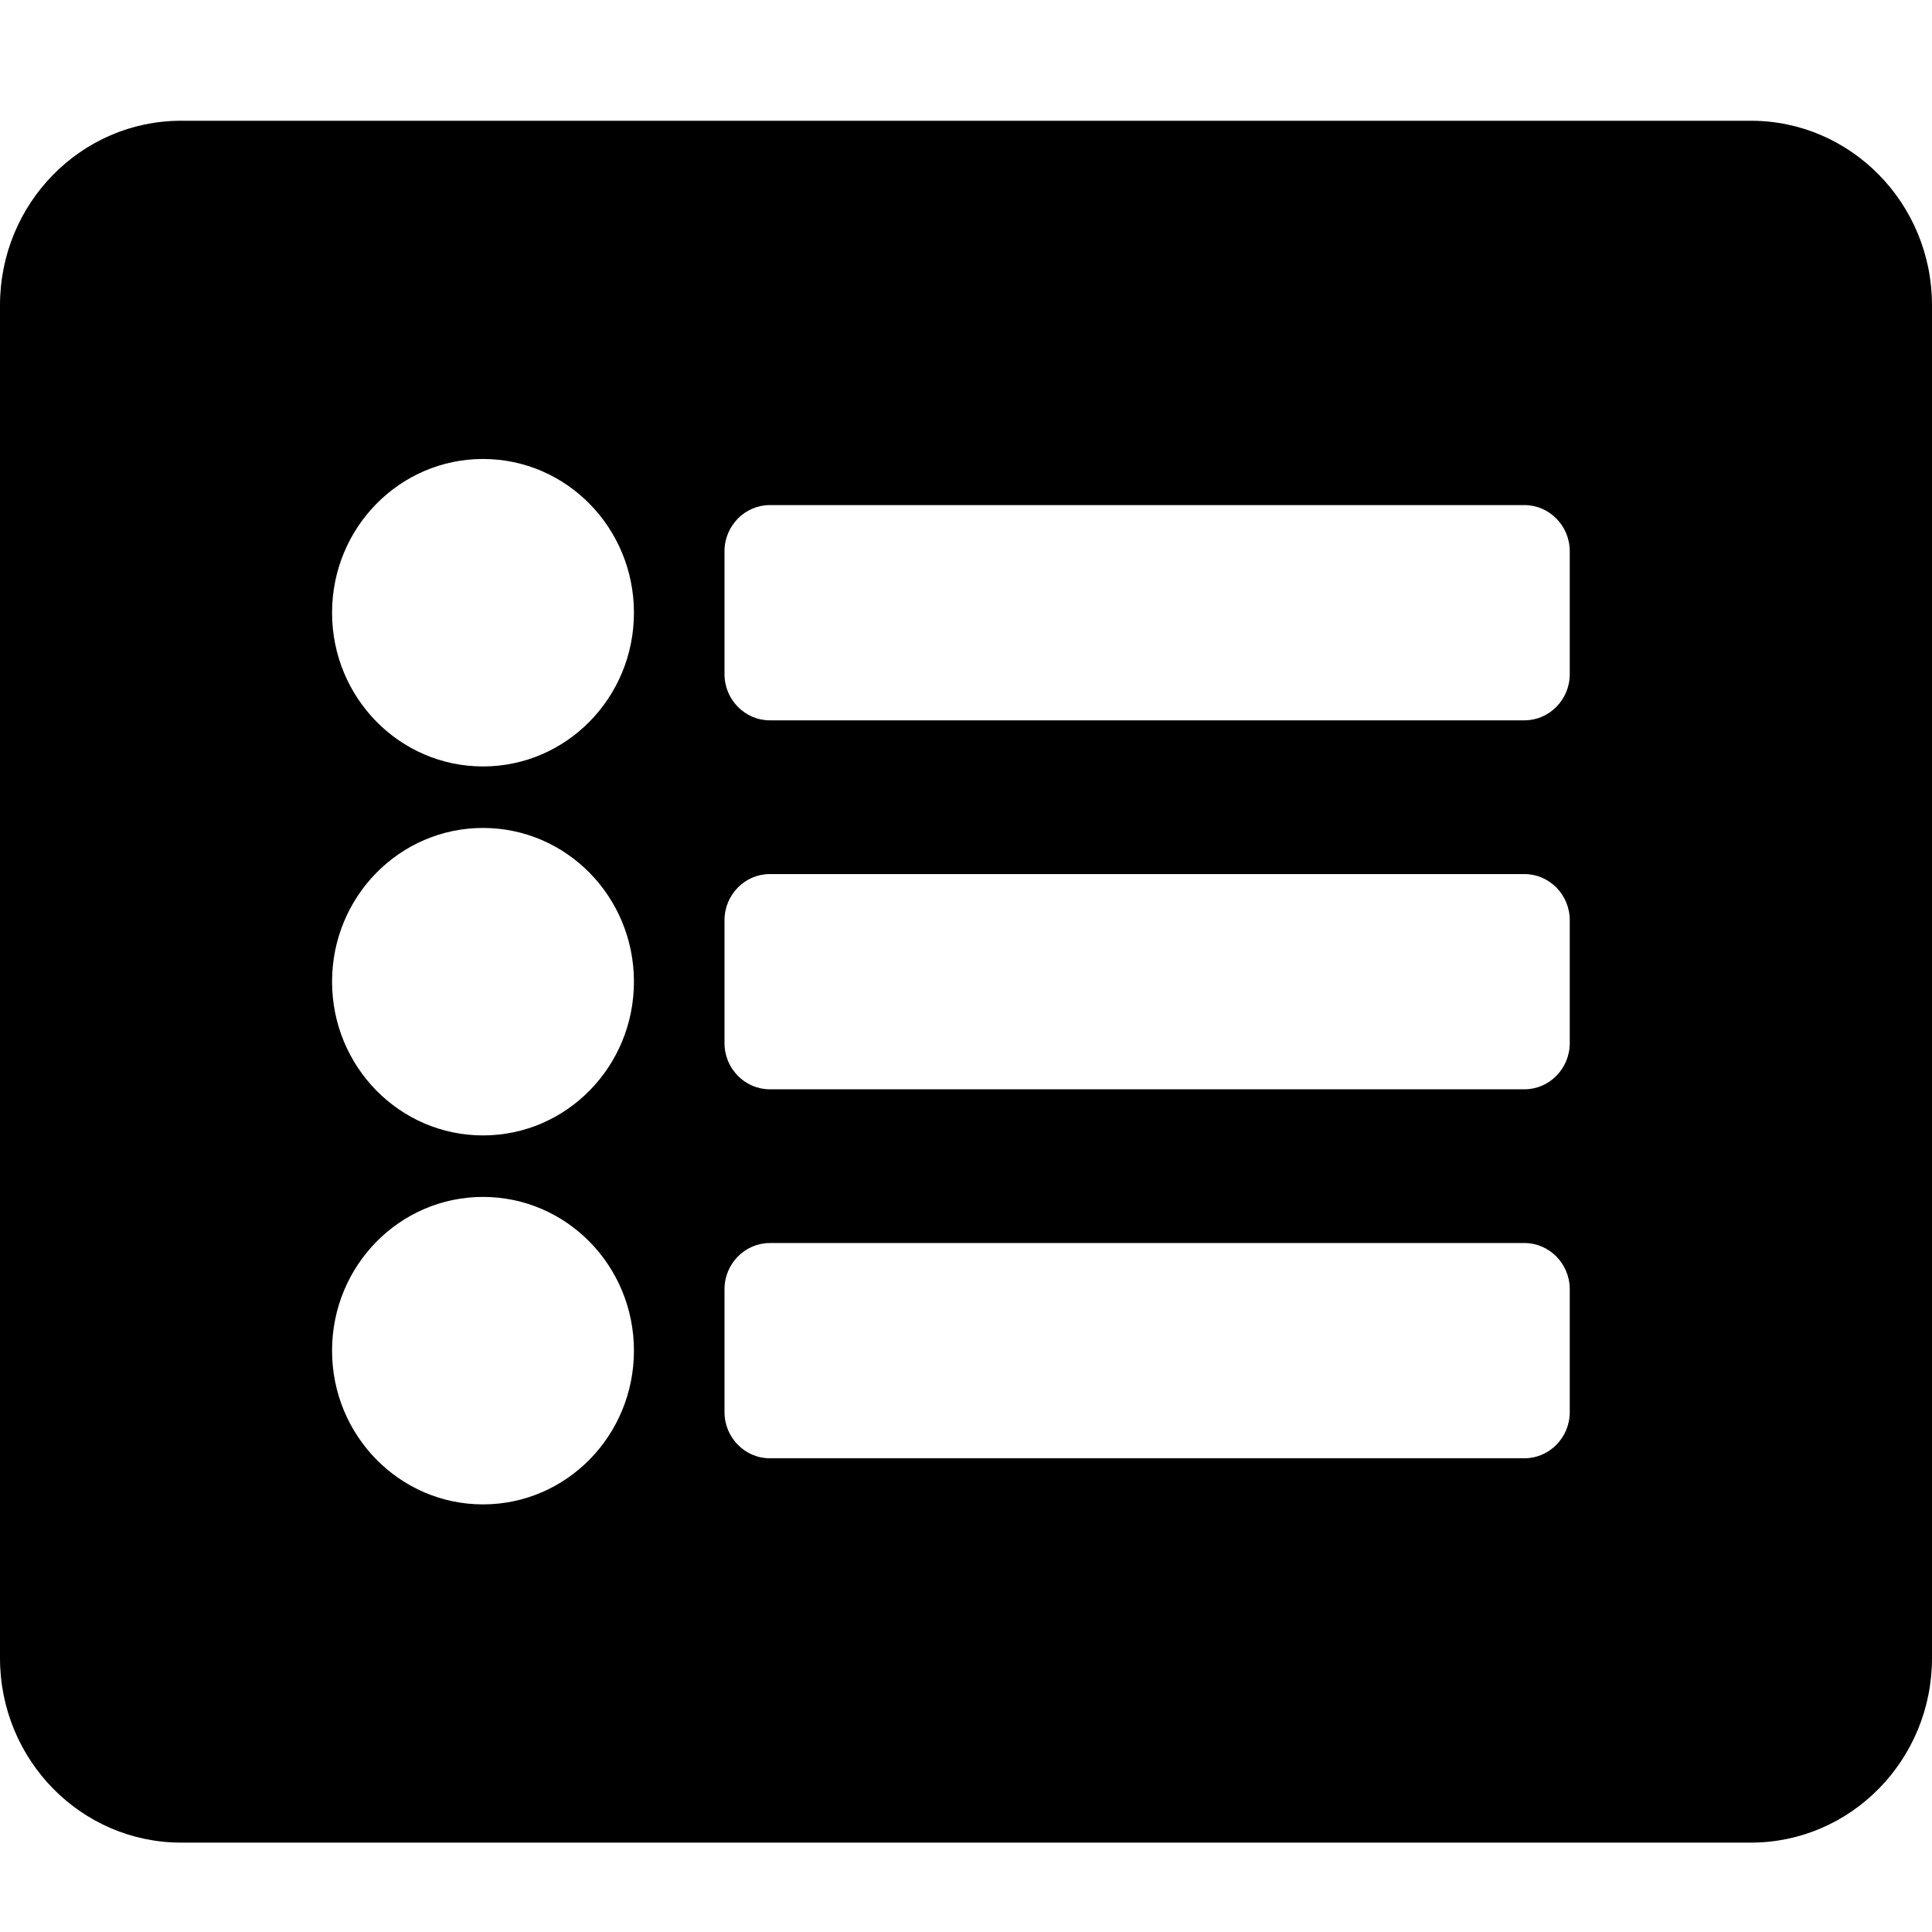
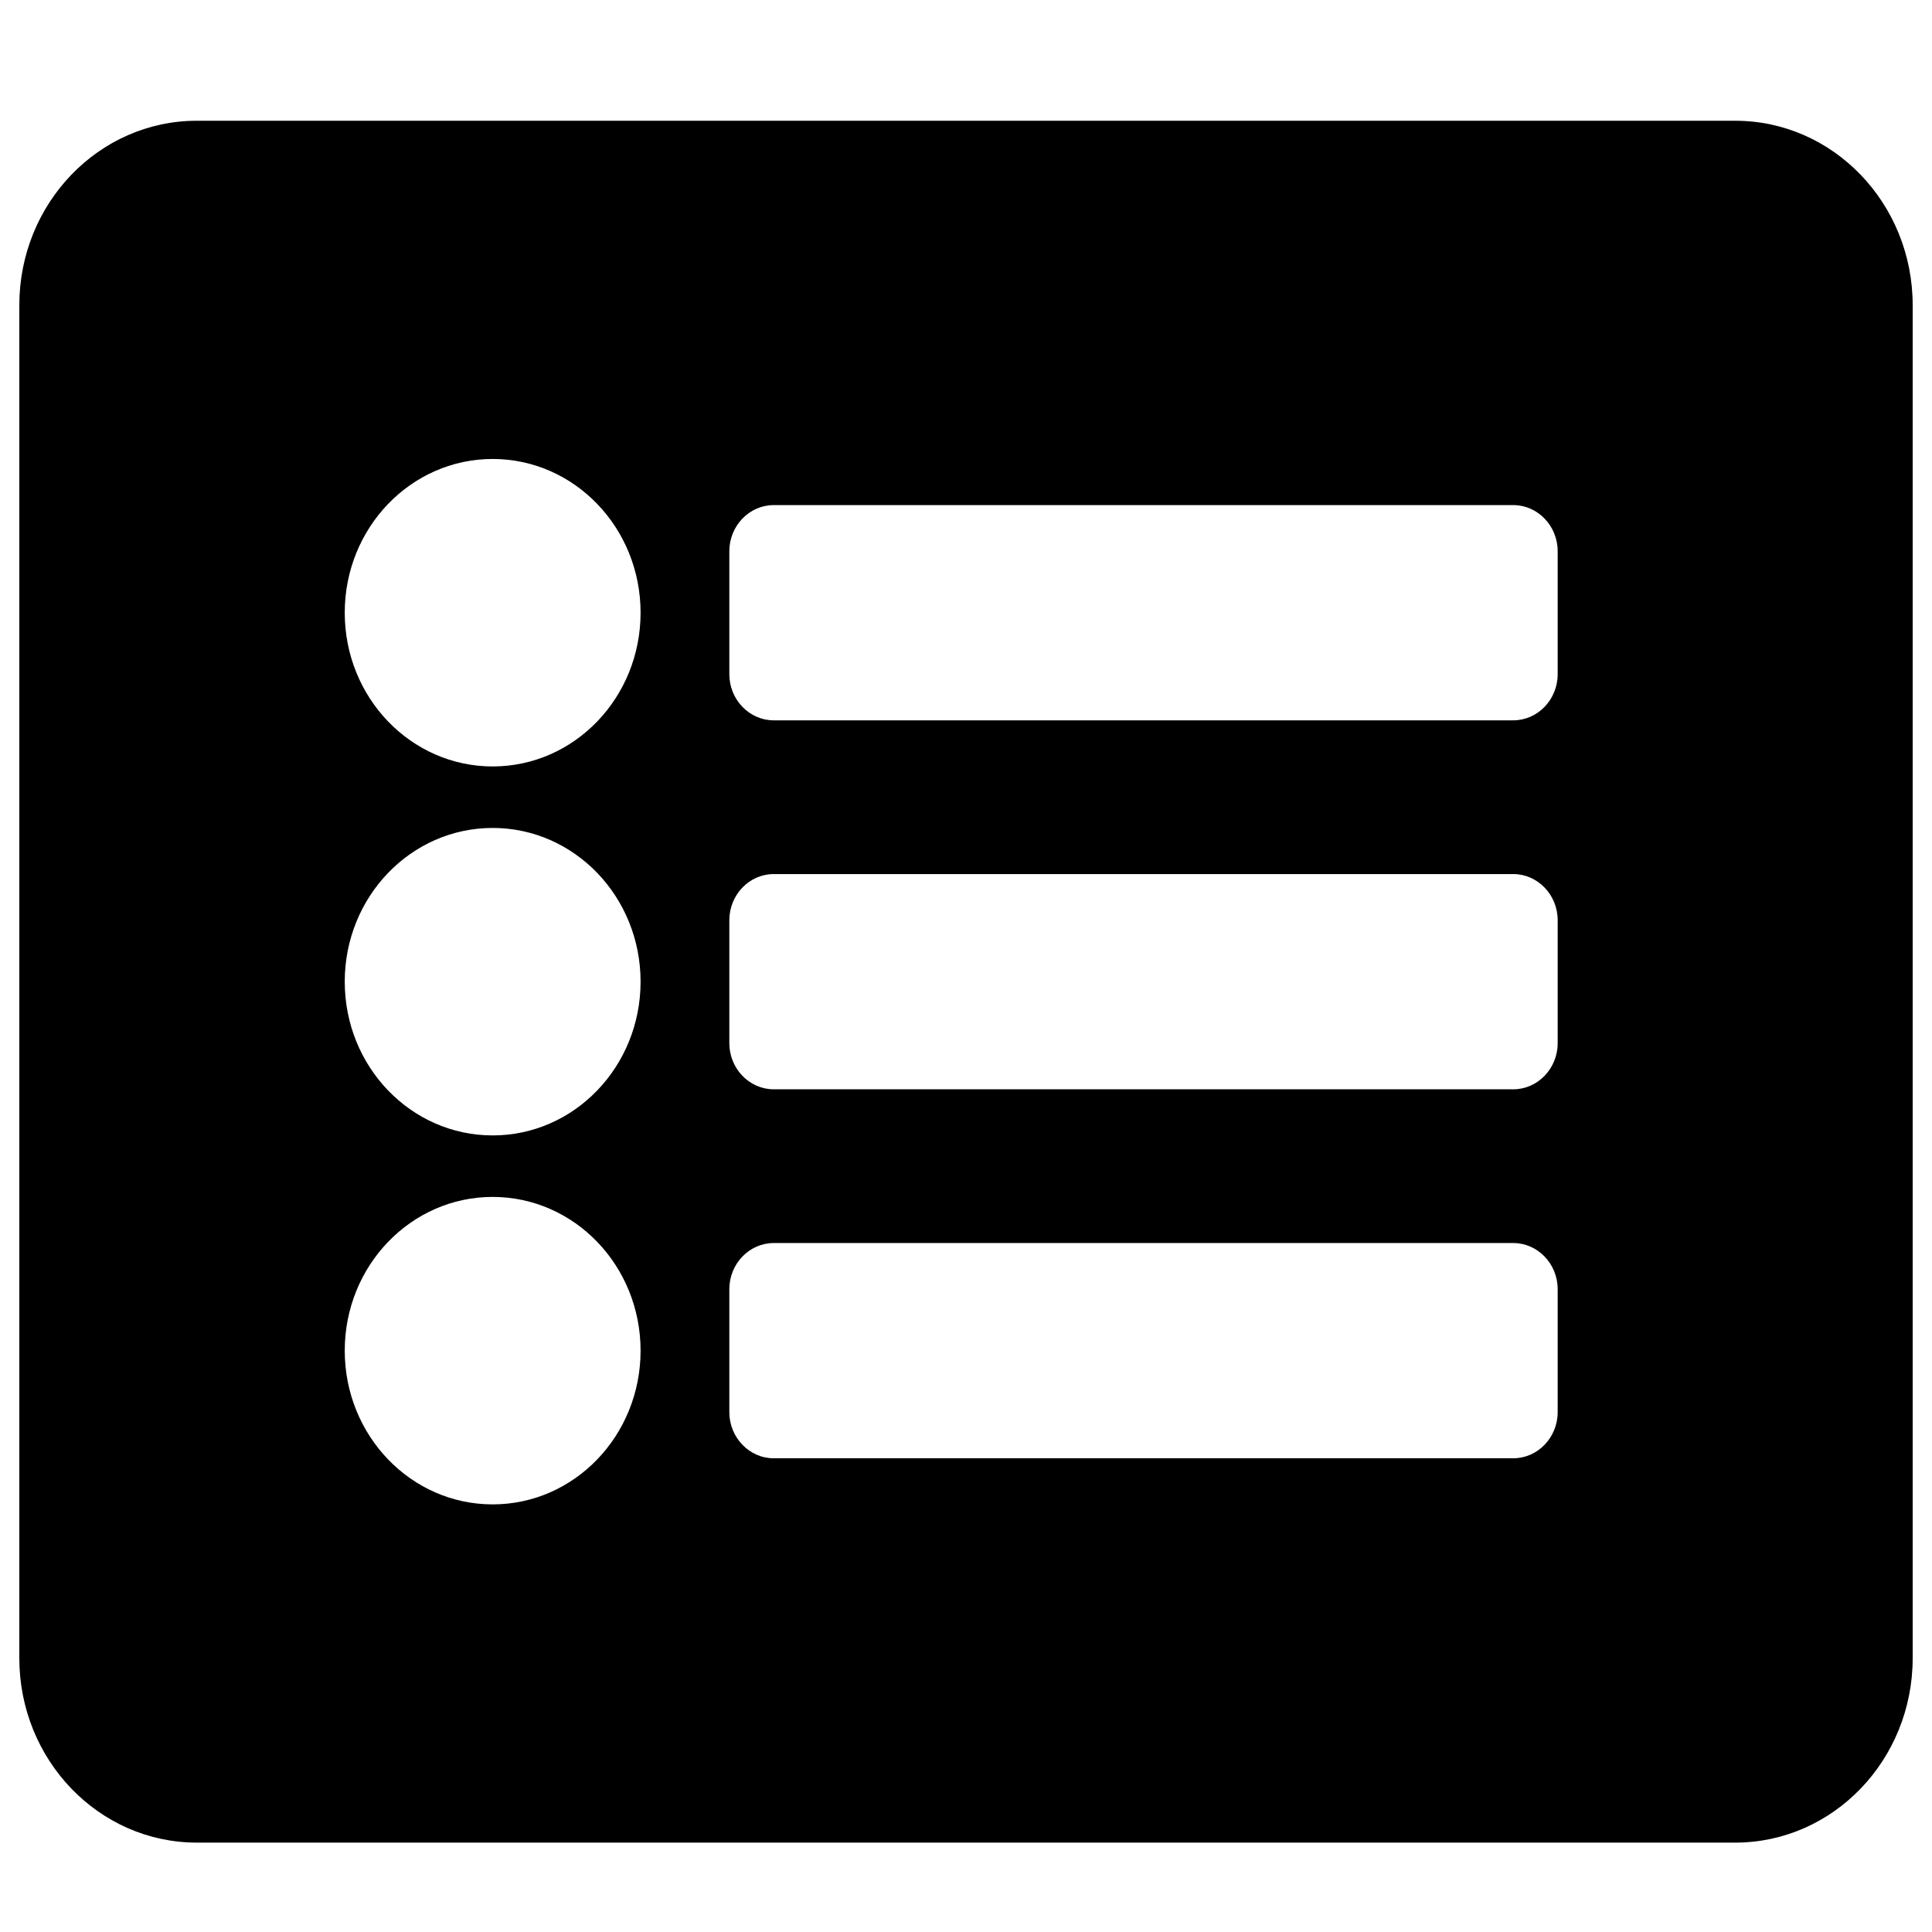
<svg xmlns="http://www.w3.org/2000/svg" viewBox="0 0 512 512" version="1.1" id="svg1075">
  <defs id="defs1079" />
-   <path d="M 464,488.312 H 48 c -26.5,0 -48,-21.899 -48,-48.891 V 80.891 C 0,53.899 21.5,32 48,32 h 416 c 26.5,0 48,21.899 48,48.891 V 439.422 c 0,26.992 -21.5,48.891 -48,48.891 z M 128,121.633 c -22.1,0 -40,18.232 -40,40.742 0,22.51 17.9,40.742 40,40.742 22.1,0 40,-18.232 40,-40.742 0,-22.51 -17.9,-40.742 -40,-40.742 z m 0,97.781 c -22.1,0 -40,18.232 -40,40.742 0,22.51 17.9,40.742 40,40.742 22.1,0 40,-18.232 40,-40.742 0,-22.51 -17.9,-40.742 -40,-40.742 z m 0,97.781 c -22.1,0 -40,18.232 -40,40.742 0,22.51 17.9,40.742 40,40.742 22.1,0 40,-18.232 40,-40.742 0,-22.51 -17.9,-40.742 -40,-40.742 z M 416,178.672 v -32.594 c 0,-6.722 -5.4,-12.223 -12,-12.223 H 204 c -6.6,0 -12,5.5 -12,12.223 v 32.594 c 0,6.722 5.4,12.223 12,12.223 h 200 c 6.6,0 12,-5.5 12,-12.223 z m 0,97.781 v -32.594 c 0,-6.722 -5.4,-12.223 -12,-12.223 H 204 c -6.6,0 -12,5.5 -12,12.223 v 32.594 c 0,6.722 5.4,12.223 12,12.223 h 200 c 6.6,0 12,-5.5 12,-12.223 z m 0,97.781 V 341.641 c 0,-6.722 -5.4,-12.223 -12,-12.223 H 204 c -6.6,0 -12,5.5 -12,12.223 v 32.594 c 0,6.722 5.4,12.223 12,12.223 h 200 c 6.6,0 12,-5.5 12,-12.223 z" id="path1073" style="stroke-width:1.009" />
+   <path d="M 459.84,488.312 H 52.16 c -25.97,0 -47.04,-21.899 -47.04,-48.891 V 80.891 C 5.12,53.899 26.19,32 52.16,32 h 407.68 c 25.97,0 47.04,21.899 47.04,48.891 V 439.422 c 0,26.992 -21.07,48.891 -47.04,48.891 z M 130.56,121.633 c -21.658,0 -39.2,18.232 -39.2,40.742 0,22.51 17.542,40.742 39.2,40.742 21.658,0 39.2,-18.232 39.2,-40.742 0,-22.51 -17.542,-40.742 -39.2,-40.742 z m 0,97.781 c -21.658,0 -39.2,18.232 -39.2,40.742 0,22.51 17.542,40.742 39.2,40.742 21.658,0 39.2,-18.232 39.2,-40.742 0,-22.51 -17.542,-40.742 -39.2,-40.742 z m 0,97.781 c -21.658,0 -39.2,18.232 -39.2,40.742 0,22.51 17.542,40.742 39.2,40.742 21.658,0 39.2,-18.232 39.2,-40.742 0,-22.51 -17.542,-40.742 -39.2,-40.742 z M 412.8,178.672 v -32.594 c 0,-6.722 -5.292,-12.223 -11.76,-12.223 h -196 c -6.468,0 -11.76,5.5 -11.76,12.223 v 32.594 c 0,6.722 5.292,12.223 11.76,12.223 h 196 c 6.468,0 11.76,-5.5 11.76,-12.223 z m 0,97.781 v -32.594 c 0,-6.722 -5.292,-12.223 -11.76,-12.223 h -196 c -6.468,0 -11.76,5.5 -11.76,12.223 v 32.594 c 0,6.722 5.292,12.223 11.76,12.223 h 196 c 6.468,0 11.76,-5.5 11.76,-12.223 z m 0,97.781 V 341.641 c 0,-6.722 -5.292,-12.223 -11.76,-12.223 h -196 c -6.468,0 -11.76,5.5 -11.76,12.223 v 32.594 c 0,6.722 5.292,12.223 11.76,12.223 h 196 c 6.468,0 11.76,-5.5 11.76,-12.223 z" id="path1073" style="stroke-width:0.999" />
</svg>
